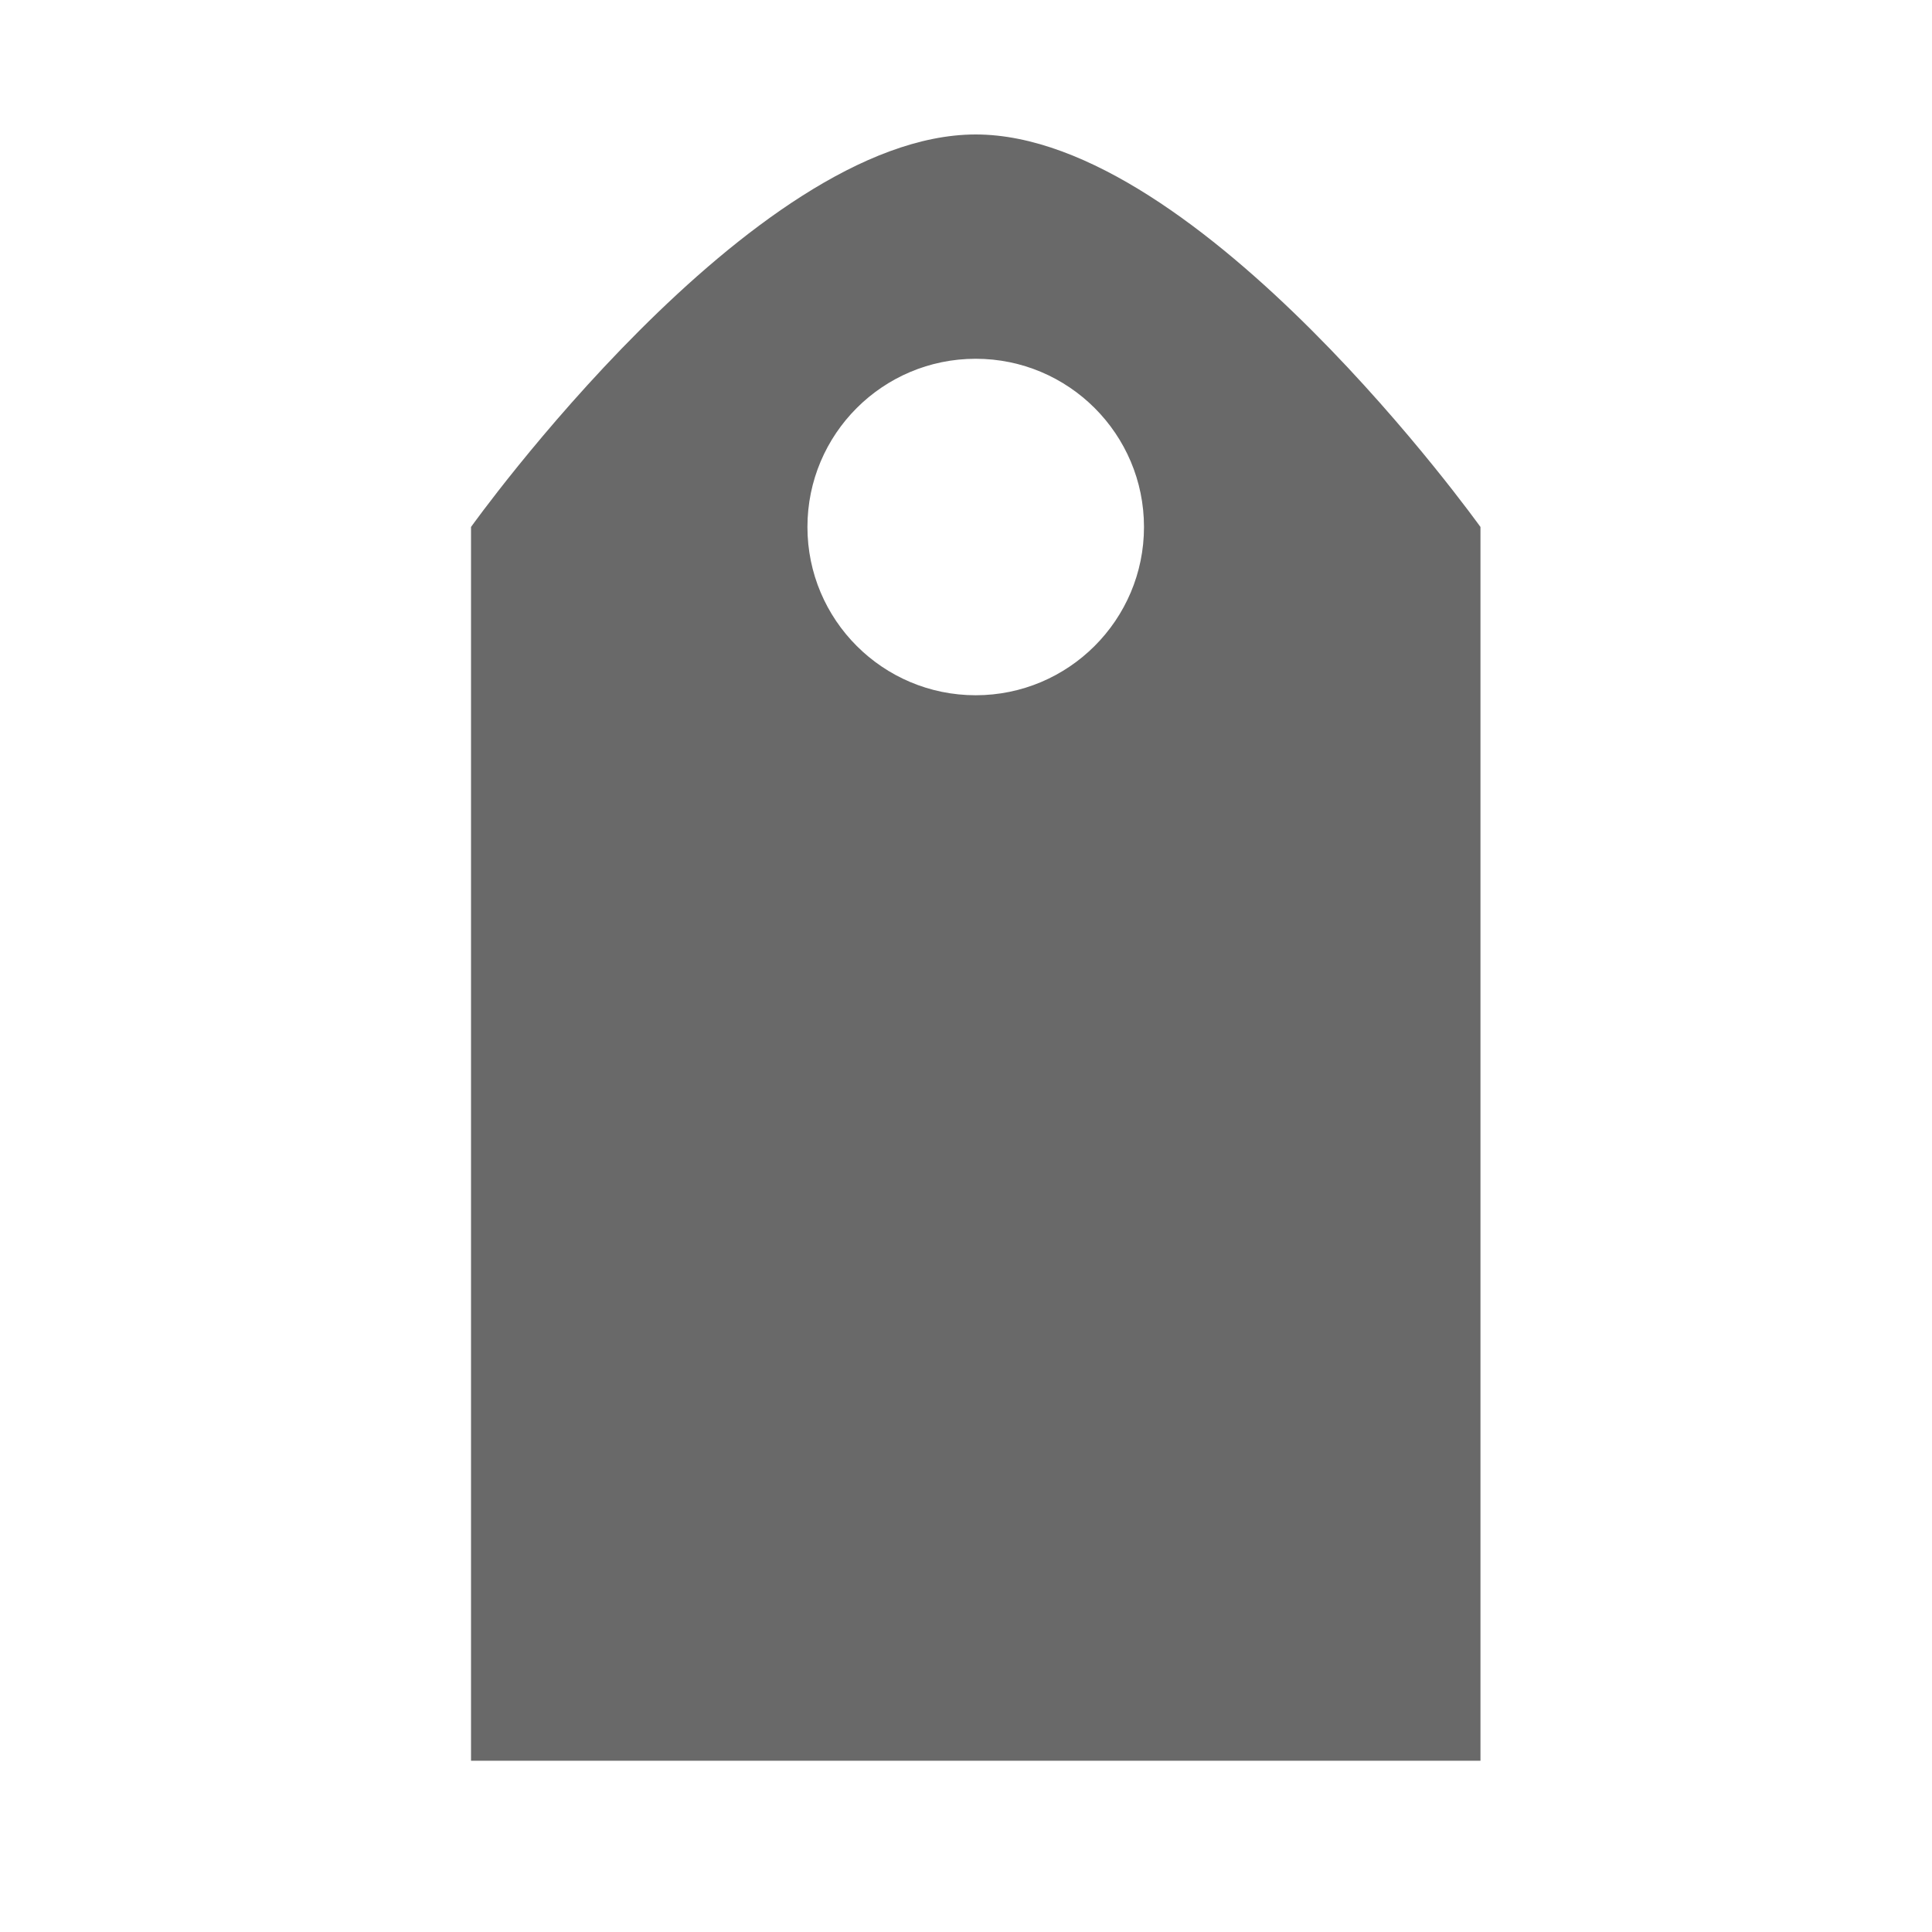
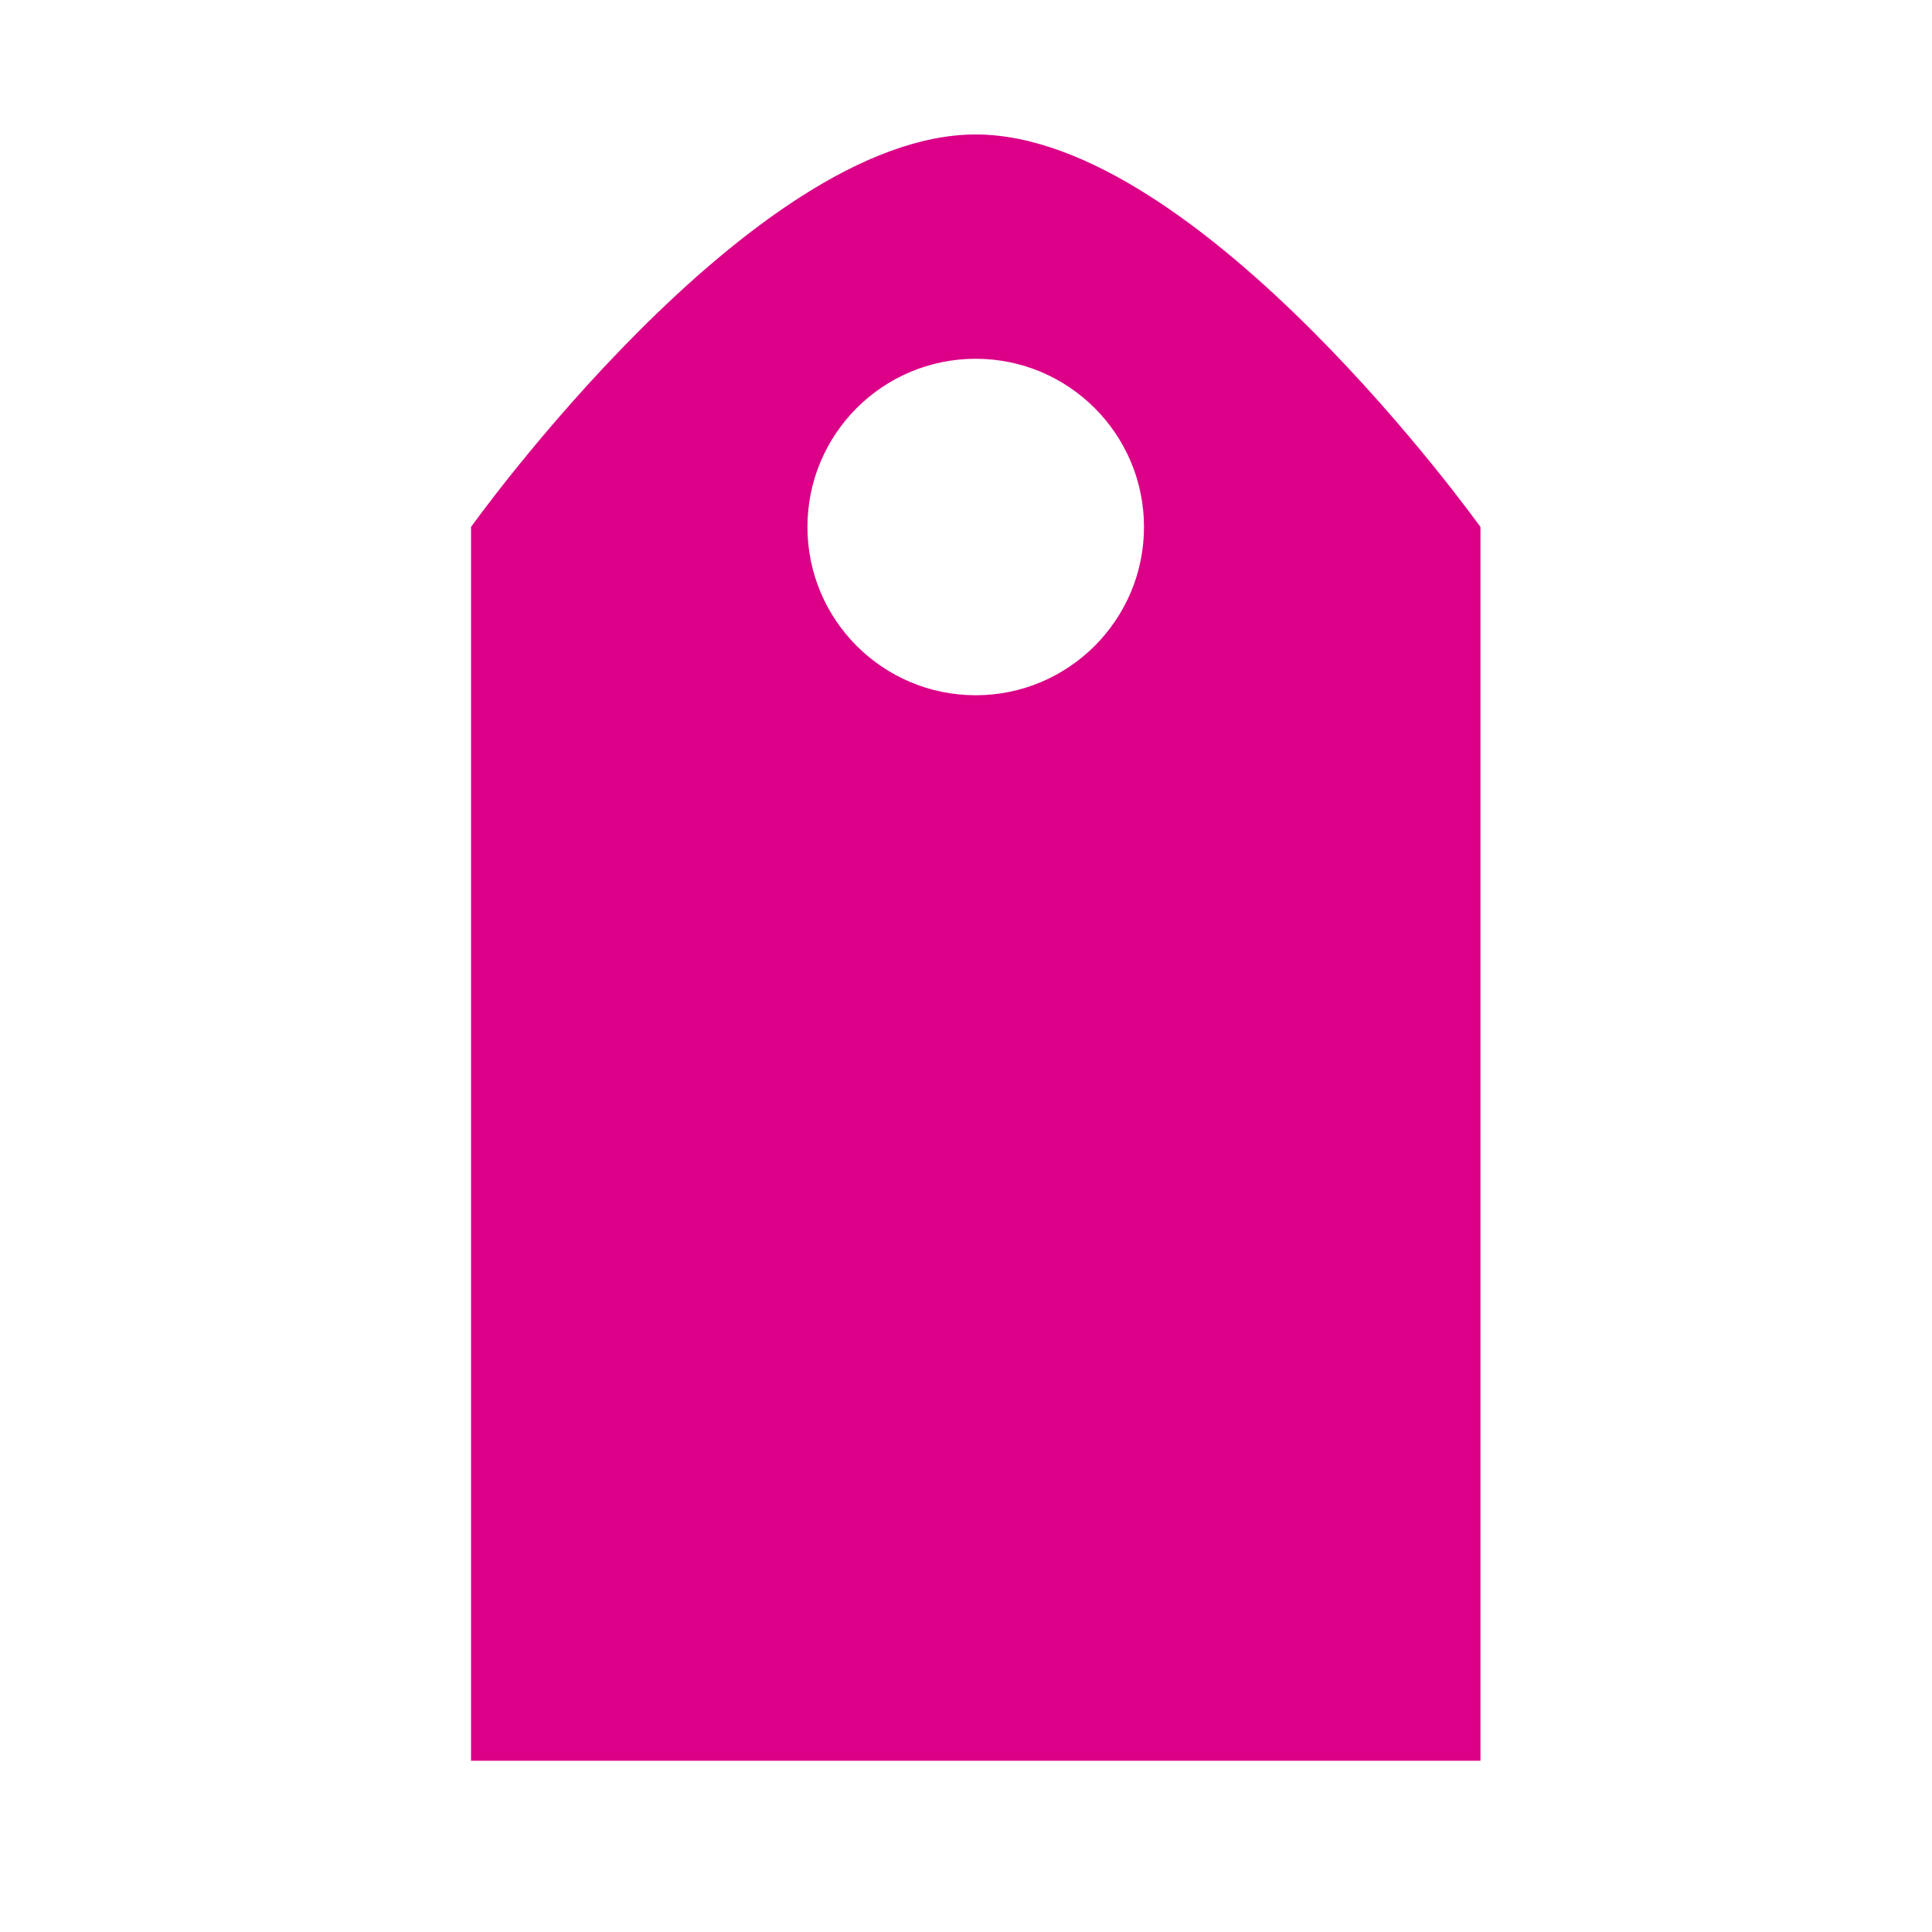
<svg xmlns="http://www.w3.org/2000/svg" version="1.1" id="bookmarks_navbar" x="0px" y="0px" width="28.347px" height="28.347px" viewBox="0 0 28.347 28.347" enable-background="new 0 0 28.347 28.347" xml:space="preserve">
-   <path fill-rule="evenodd" clip-rule="evenodd" fill="#696969" d="M14.316,1.973c-3.291,0-7.405,5.759-7.405,5.759v18.102h14.811  V7.732C21.721,7.732,17.607,1.973,14.316,1.973z M14.316,10.201c-1.363,0-2.469-1.105-2.469-2.469c0-1.363,1.105-2.468,2.469-2.468  c1.362,0,2.469,1.105,2.469,2.468C16.785,9.095,15.678,10.201,14.316,10.201z" />
+   <path fill-rule="evenodd" clip-rule="evenodd" fill="#db0087" d="M14.316,1.973c-3.291,0-7.405,5.759-7.405,5.759v18.102h14.811  V7.732C21.721,7.732,17.607,1.973,14.316,1.973z M14.316,10.201c-1.363,0-2.469-1.105-2.469-2.469c0-1.363,1.105-2.468,2.469-2.468  c1.362,0,2.469,1.105,2.469,2.468C16.785,9.095,15.678,10.201,14.316,10.201z" />
</svg>
